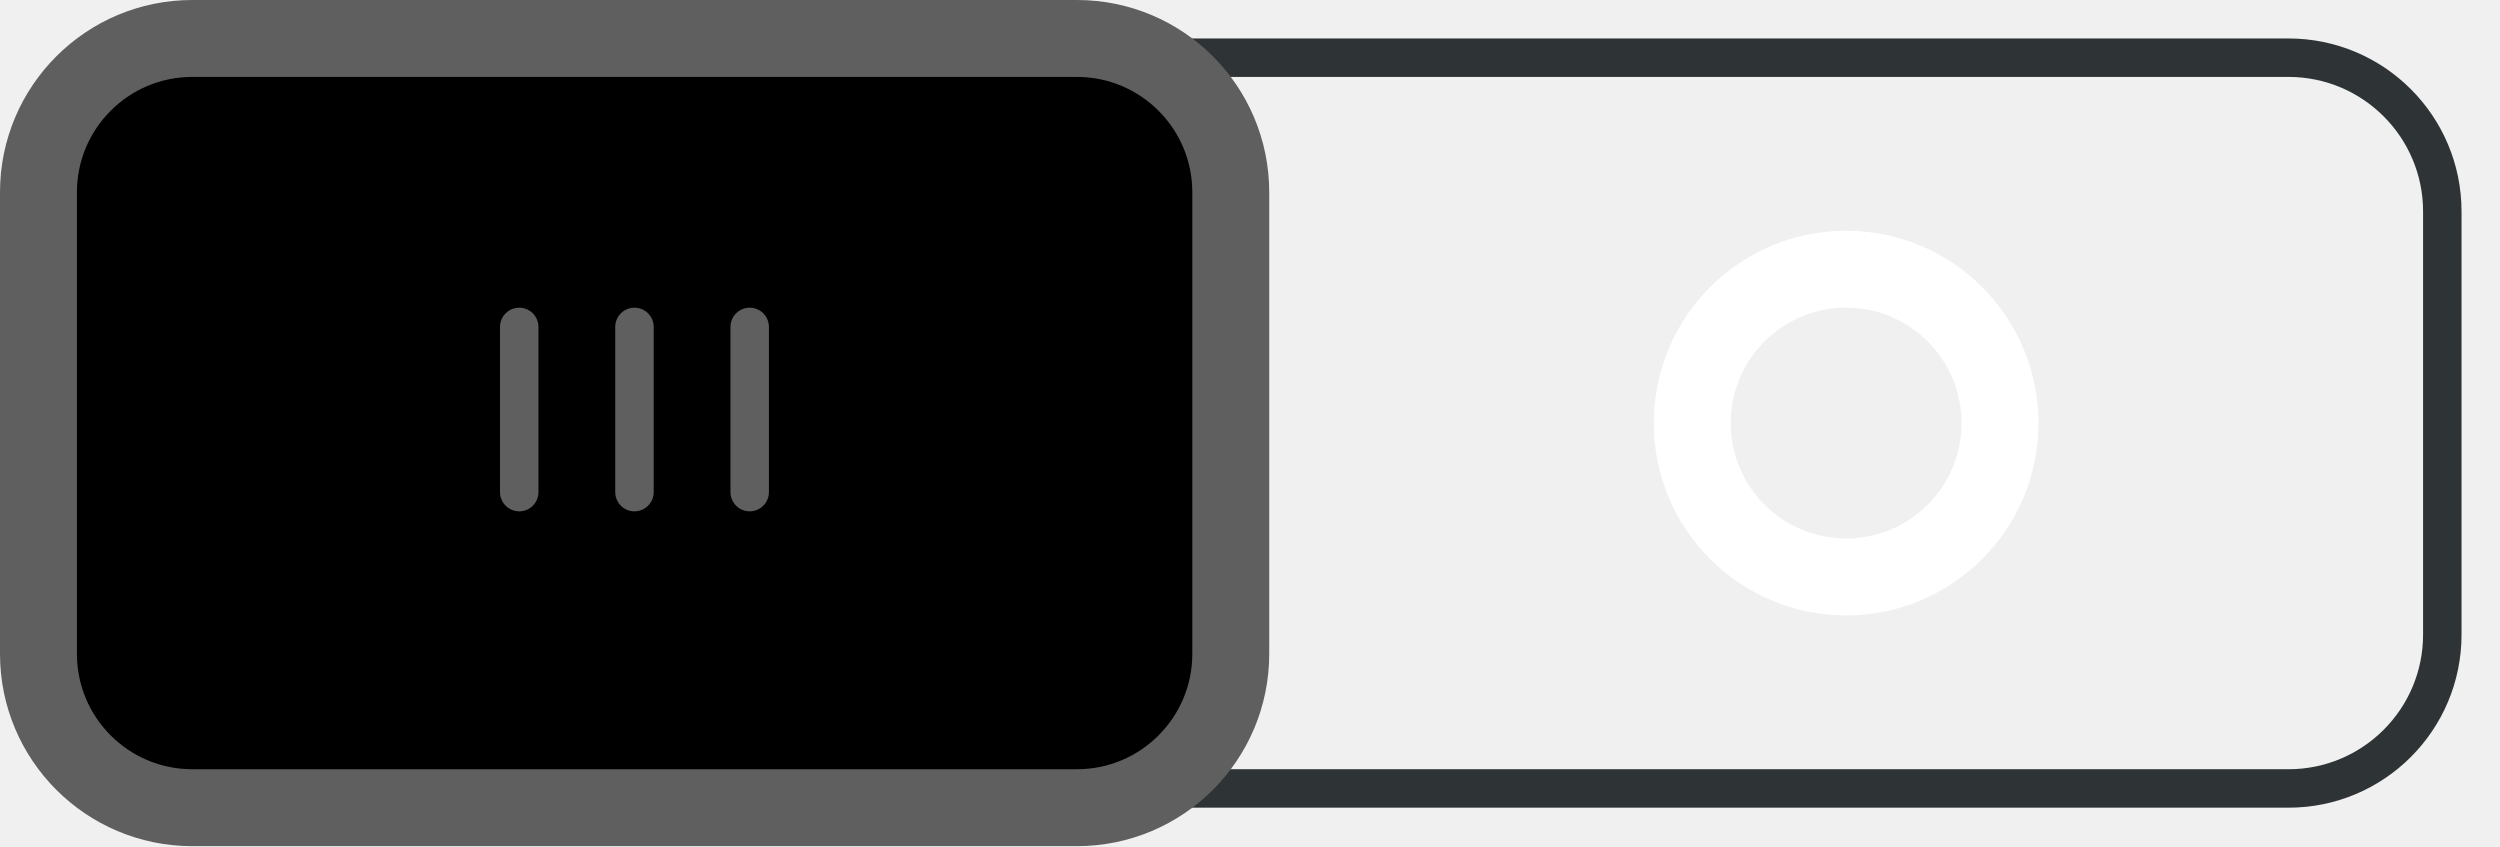
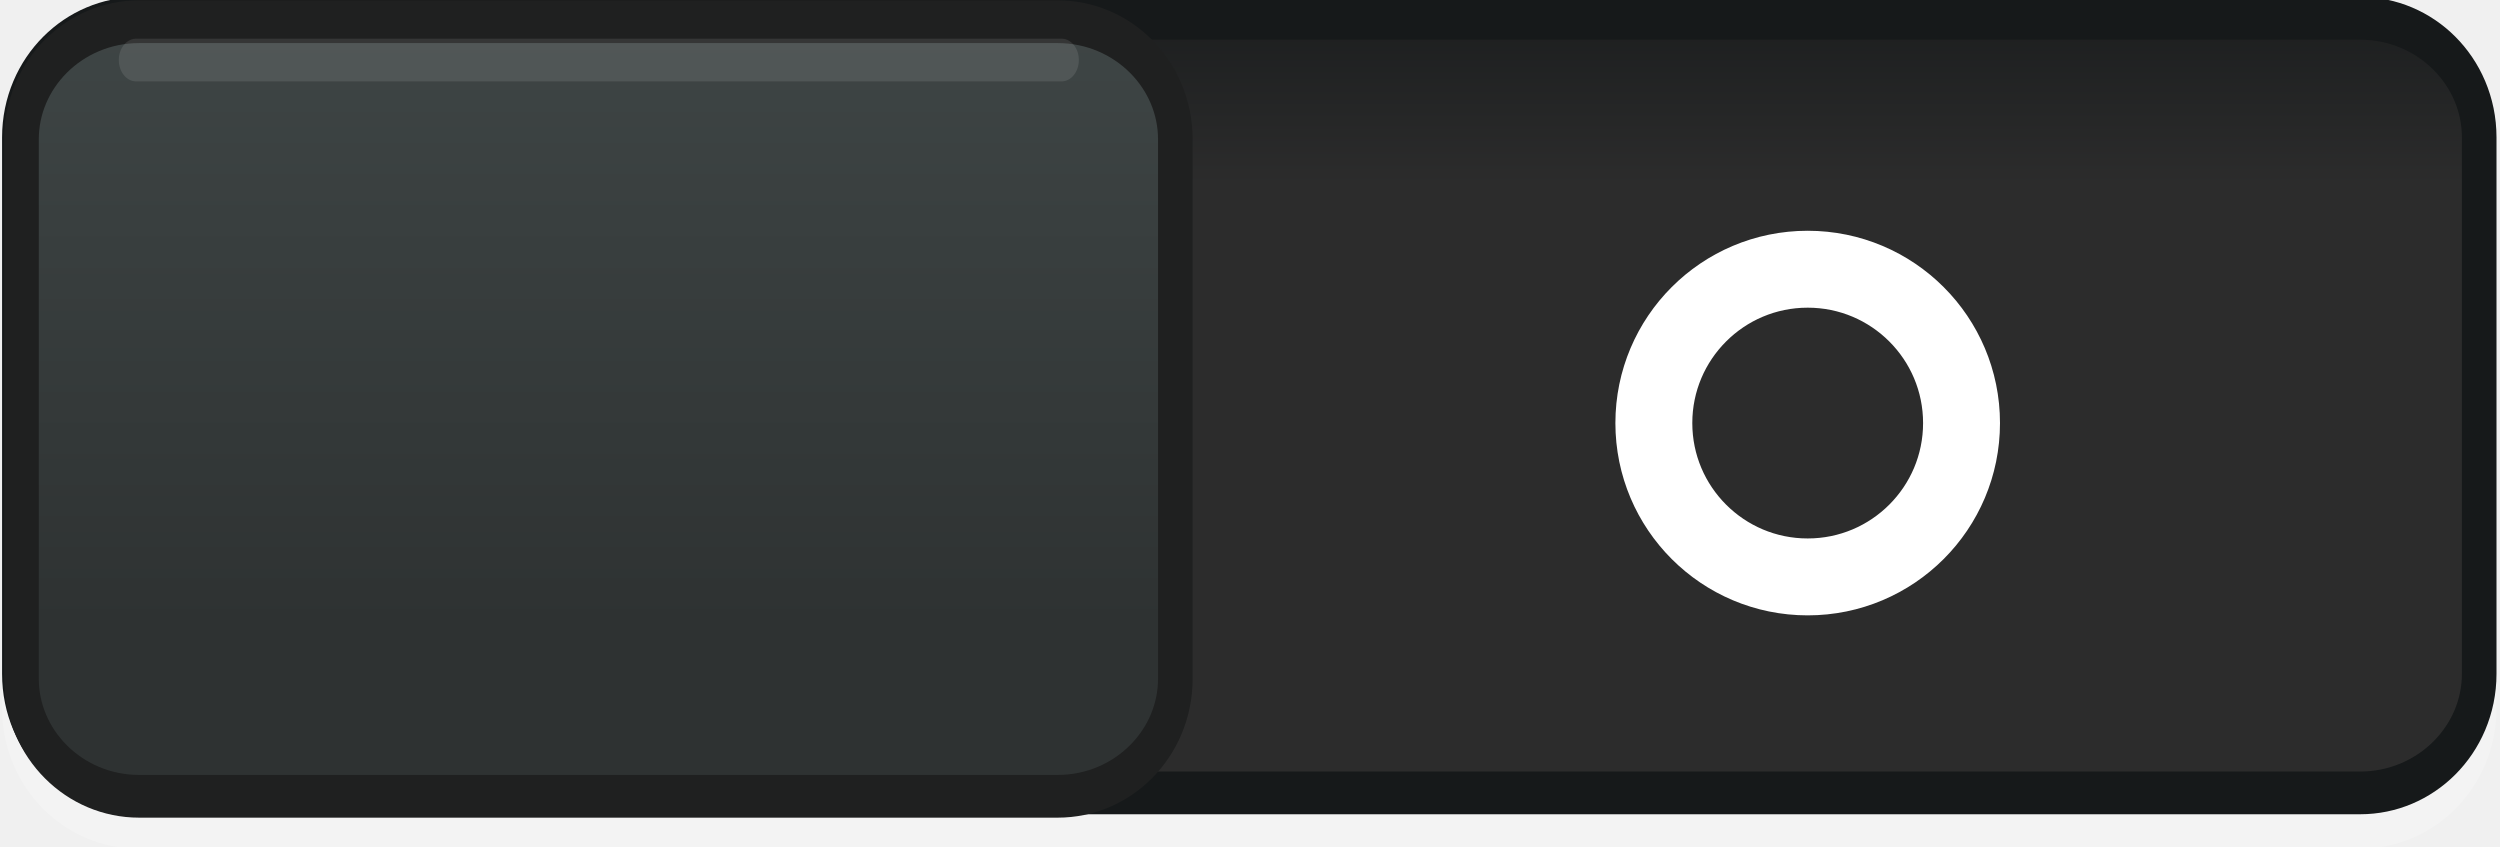
- <svg xmlns="http://www.w3.org/2000/svg" width="65" height="22" id="svg3273" version="1.1">
-   <defs id="defs3275">
-     </defs>
-   <g id="layer1" transform="translate(-343,-521.3622)">
-     <g id="g17454" transform="translate(-453,448.3622)" style="display:inline">
-       <rect transform="scale(-1,1)" ry="4" rx="4" y="74.5" x="-859.5" height="19" width="63" id="rect17456" style="color:#000000;fill:none;stroke:#2e3436;stroke-width:1;stroke-linecap:round;stroke-linejoin:miter;stroke-miterlimit:4;stroke-opacity:1;stroke-dasharray:none;stroke-dashoffset:0;marker:none;visibility:visible;display:inline;overflow:visible;enable-background:accumulate" />
-       <rect transform="scale(-1,1)" ry="4" rx="4" y="74" x="-828" height="20" width="31" id="rect17458" style="fill:#000000;fill-opacity:1;stroke:#5f5f5f;stroke-width:2;stroke-linecap:round;stroke-linejoin:miter;stroke-miterlimit:4;stroke-opacity:1;stroke-dasharray:none;stroke-dashoffset:0;display:inline" />
-       <g transform="matrix(-1,0,0,1,1619.124,-33.98629)" id="g17460" style="display:inline">
-         <path style="fill:none;stroke:#5f5f5f;stroke-width:1px;stroke-linecap:round;stroke-linejoin:miter;stroke-opacity:1" d="m 803.632,115.486 0,4.295" id="path17462" />
-         <path style="fill:none;stroke:#5f5f5f;stroke-width:1px;stroke-linecap:round;stroke-linejoin:miter;stroke-opacity:1;display:inline" d="m 806.628,115.486 0,4.295" id="path17464" />
-         <path style="fill:none;stroke:#5f5f5f;stroke-width:1px;stroke-linecap:round;stroke-linejoin:miter;stroke-opacity:1;display:inline" d="m 809.624,115.486 0,4.295" id="path17466" />
+ <svg xmlns="http://www.w3.org/2000/svg" xmlns:xlink="http://www.w3.org/1999/xlink" width="65" height="22" id="svg2857" version="1.1">
+   <defs id="defs2859">
+     <linearGradient xlink:href="#linearGradient76469-7-7-4" id="linearGradient38024" gradientUnits="userSpaceOnUse" gradientTransform="matrix(1.021546,0,0,1.032258,717.2287,428.6847)" x1="6" y1="102.955" x2="6" y2="84.505" />
+     <linearGradient id="linearGradient76469-7-7-4">
+       <stop style="stop-color:#2e3232;stop-opacity:1" offset="0" id="stop76471-7-1-5" />
+       <stop style="stop-color:#3e4545;stop-opacity:1" offset="1" id="stop76473-9-0-0" />
+     </linearGradient>
+     <linearGradient xlink:href="#linearGradient37802-8" id="linearGradient12311-3-1-0-5-4" gradientUnits="userSpaceOnUse" gradientTransform="matrix(1.591837,0,0,0.8571429,-256.5612,59.07143)" x1="610.138" y1="501.439" x2="610.138" y2="492.528" />
+     <linearGradient id="linearGradient37802-8">
+       <stop id="stop37804-1" offset="0" style="stop-color:#2c2c2c;stop-opacity:1" />
+       <stop id="stop37806-8" offset="1" style="stop-color:#16191a;stop-opacity:1" />
+     </linearGradient>
+     <linearGradient y2="492.528" x2="610.138" y1="501.439" x1="610.138" gradientTransform="matrix(1.591837,0,0,0.8571429,-900.5612,-423.9286)" gradientUnits="userSpaceOnUse" id="linearGradient13602" xlink:href="#linearGradient37802-8" />
+   </defs>
+   <g id="layer1" transform="translate(-444.6429,-781.3622)">
+     <g transform="matrix(0.6526046,0,0,0.8055442,99.59264,-636.3217)" id="g37994">
+       <g id="g37996" transform="translate(-115,1277)">
+         <rect style="color:#000000;fill:none;stroke:#ffffff;stroke-width:1.379;stroke-linecap:round;stroke-linejoin:miter;stroke-miterlimit:4;stroke-opacity:1;stroke-dasharray:none;stroke-dashoffset:0;marker:none;visibility:visible;display:inline;overflow:visible;enable-background:accumulate;opacity:0.196" id="rect13475" width="98" height="25" x="644.5" y="484.611" rx="4.743" ry="3.842" />
+         <rect ry="3.842" rx="4.743" y="483.5" x="644.5" height="25" width="98" id="rect38000" style="color:#000000;fill:url(#linearGradient12311-3-1-0-5-4);fill-opacity:1;fill-rule:nonzero;stroke:#16191a;stroke-width:1.379;stroke-linecap:butt;stroke-linejoin:miter;stroke-miterlimit:4;stroke-opacity:1;stroke-dasharray:none;stroke-dashoffset:0;marker:none;visibility:visible;display:inline;overflow:visible;enable-background:new" />
      </g>
-       <path style="color:#000000;fill:none;stroke:#ffffff;stroke-width:1.969;stroke-linecap:round;stroke-linejoin:miter;stroke-miterlimit:4;stroke-opacity:1;stroke-dasharray:none;stroke-dashoffset:0;marker:none;visibility:visible;display:inline;overflow:visible;enable-background:accumulate" id="path18722" d="m 51.625,11.562 c 0,2.175 -1.763,3.938 -3.938,3.938 -2.175,0 -3.938,-1.763 -3.938,-3.938 0,-2.175 1.763,-3.938 3.938,-3.938 2.175,0 3.938,1.763 3.938,3.938 z" transform="matrix(1.015873,0,0,1.015873,795.5556,72.25399)" />
+       <g transform="translate(-49.94621,-1.890275)" id="g38002">
+         <g transform="translate(-115,1247)" style="display:inline" id="g38004">
+           <rect ry="3.797" rx="4.687" y="515.5" x="694.53" height="25" width="45.97" id="rect38006" style="color:#000000;fill:url(#linearGradient38024);fill-opacity:1;fill-rule:nonzero;stroke:#1f2020;stroke-width:1.379;stroke-linecap:butt;stroke-linejoin:miter;stroke-miterlimit:4;stroke-opacity:1;stroke-dasharray:none;stroke-dashoffset:0;marker:none;visibility:visible;display:inline;overflow:visible;enable-background:accumulate" />
+           <path style="opacity:0.1;color:#000000;fill:none;stroke:#ffffff;stroke-width:1.379px;stroke-linecap:round;stroke-linejoin:miter;stroke-miterlimit:4;stroke-opacity:1;stroke-dasharray:none;stroke-dashoffset:0;marker:none;visibility:visible;display:inline;overflow:visible;enable-background:accumulate" d="m 699.097,516.736 36.869,0" id="path38016" />
+         </g>
+       </g>
+       <path style="color:#000000;fill:none;stroke:#ffffff;stroke-width:2.156;stroke-linecap:butt;stroke-linejoin:miter;stroke-miterlimit:4;stroke-opacity:1;stroke-dasharray:none;stroke-dashoffset:0;marker:none;visibility:visible;display:inline;overflow:visible;enable-background:new" id="path13479" d="m 20.75,10.812 a 4.312,4.312 0 1 1 -8.625,0 4.312,4.312 0 1 1 8.625,0 z" transform="matrix(1.421269,0,0,1.151429,577.3849,1761.114)" />
    </g>
  </g>
</svg>
